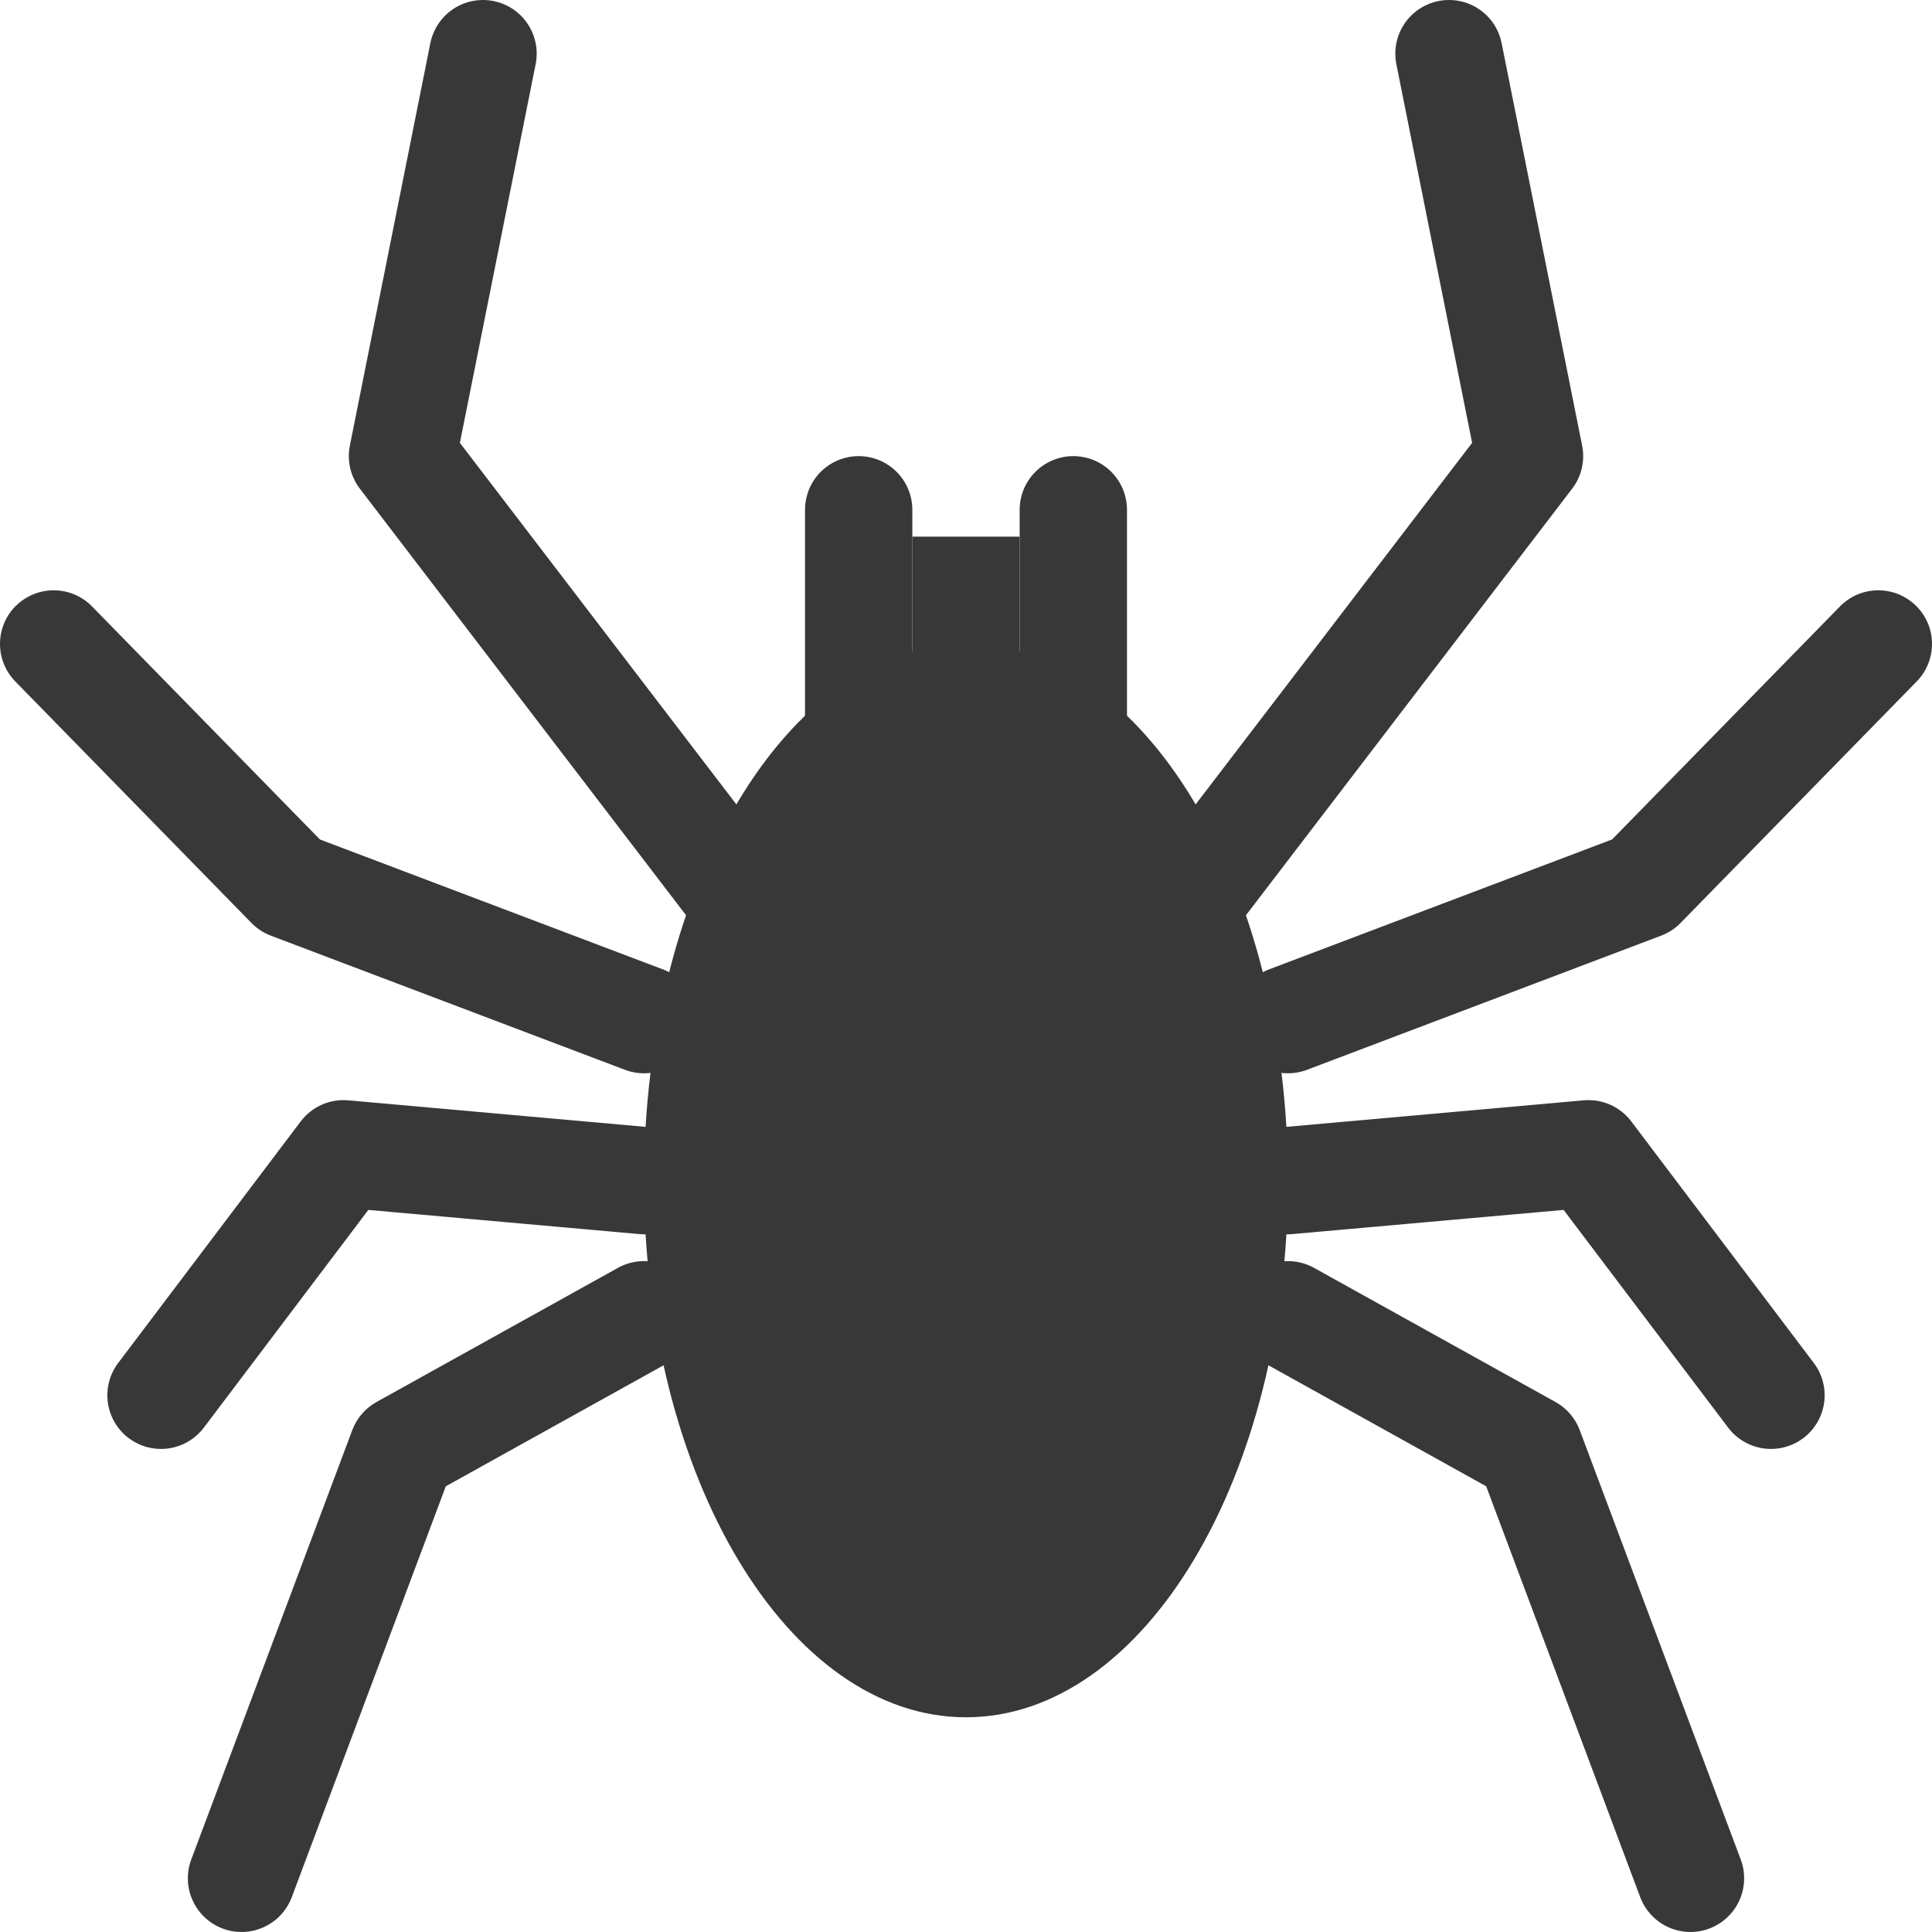
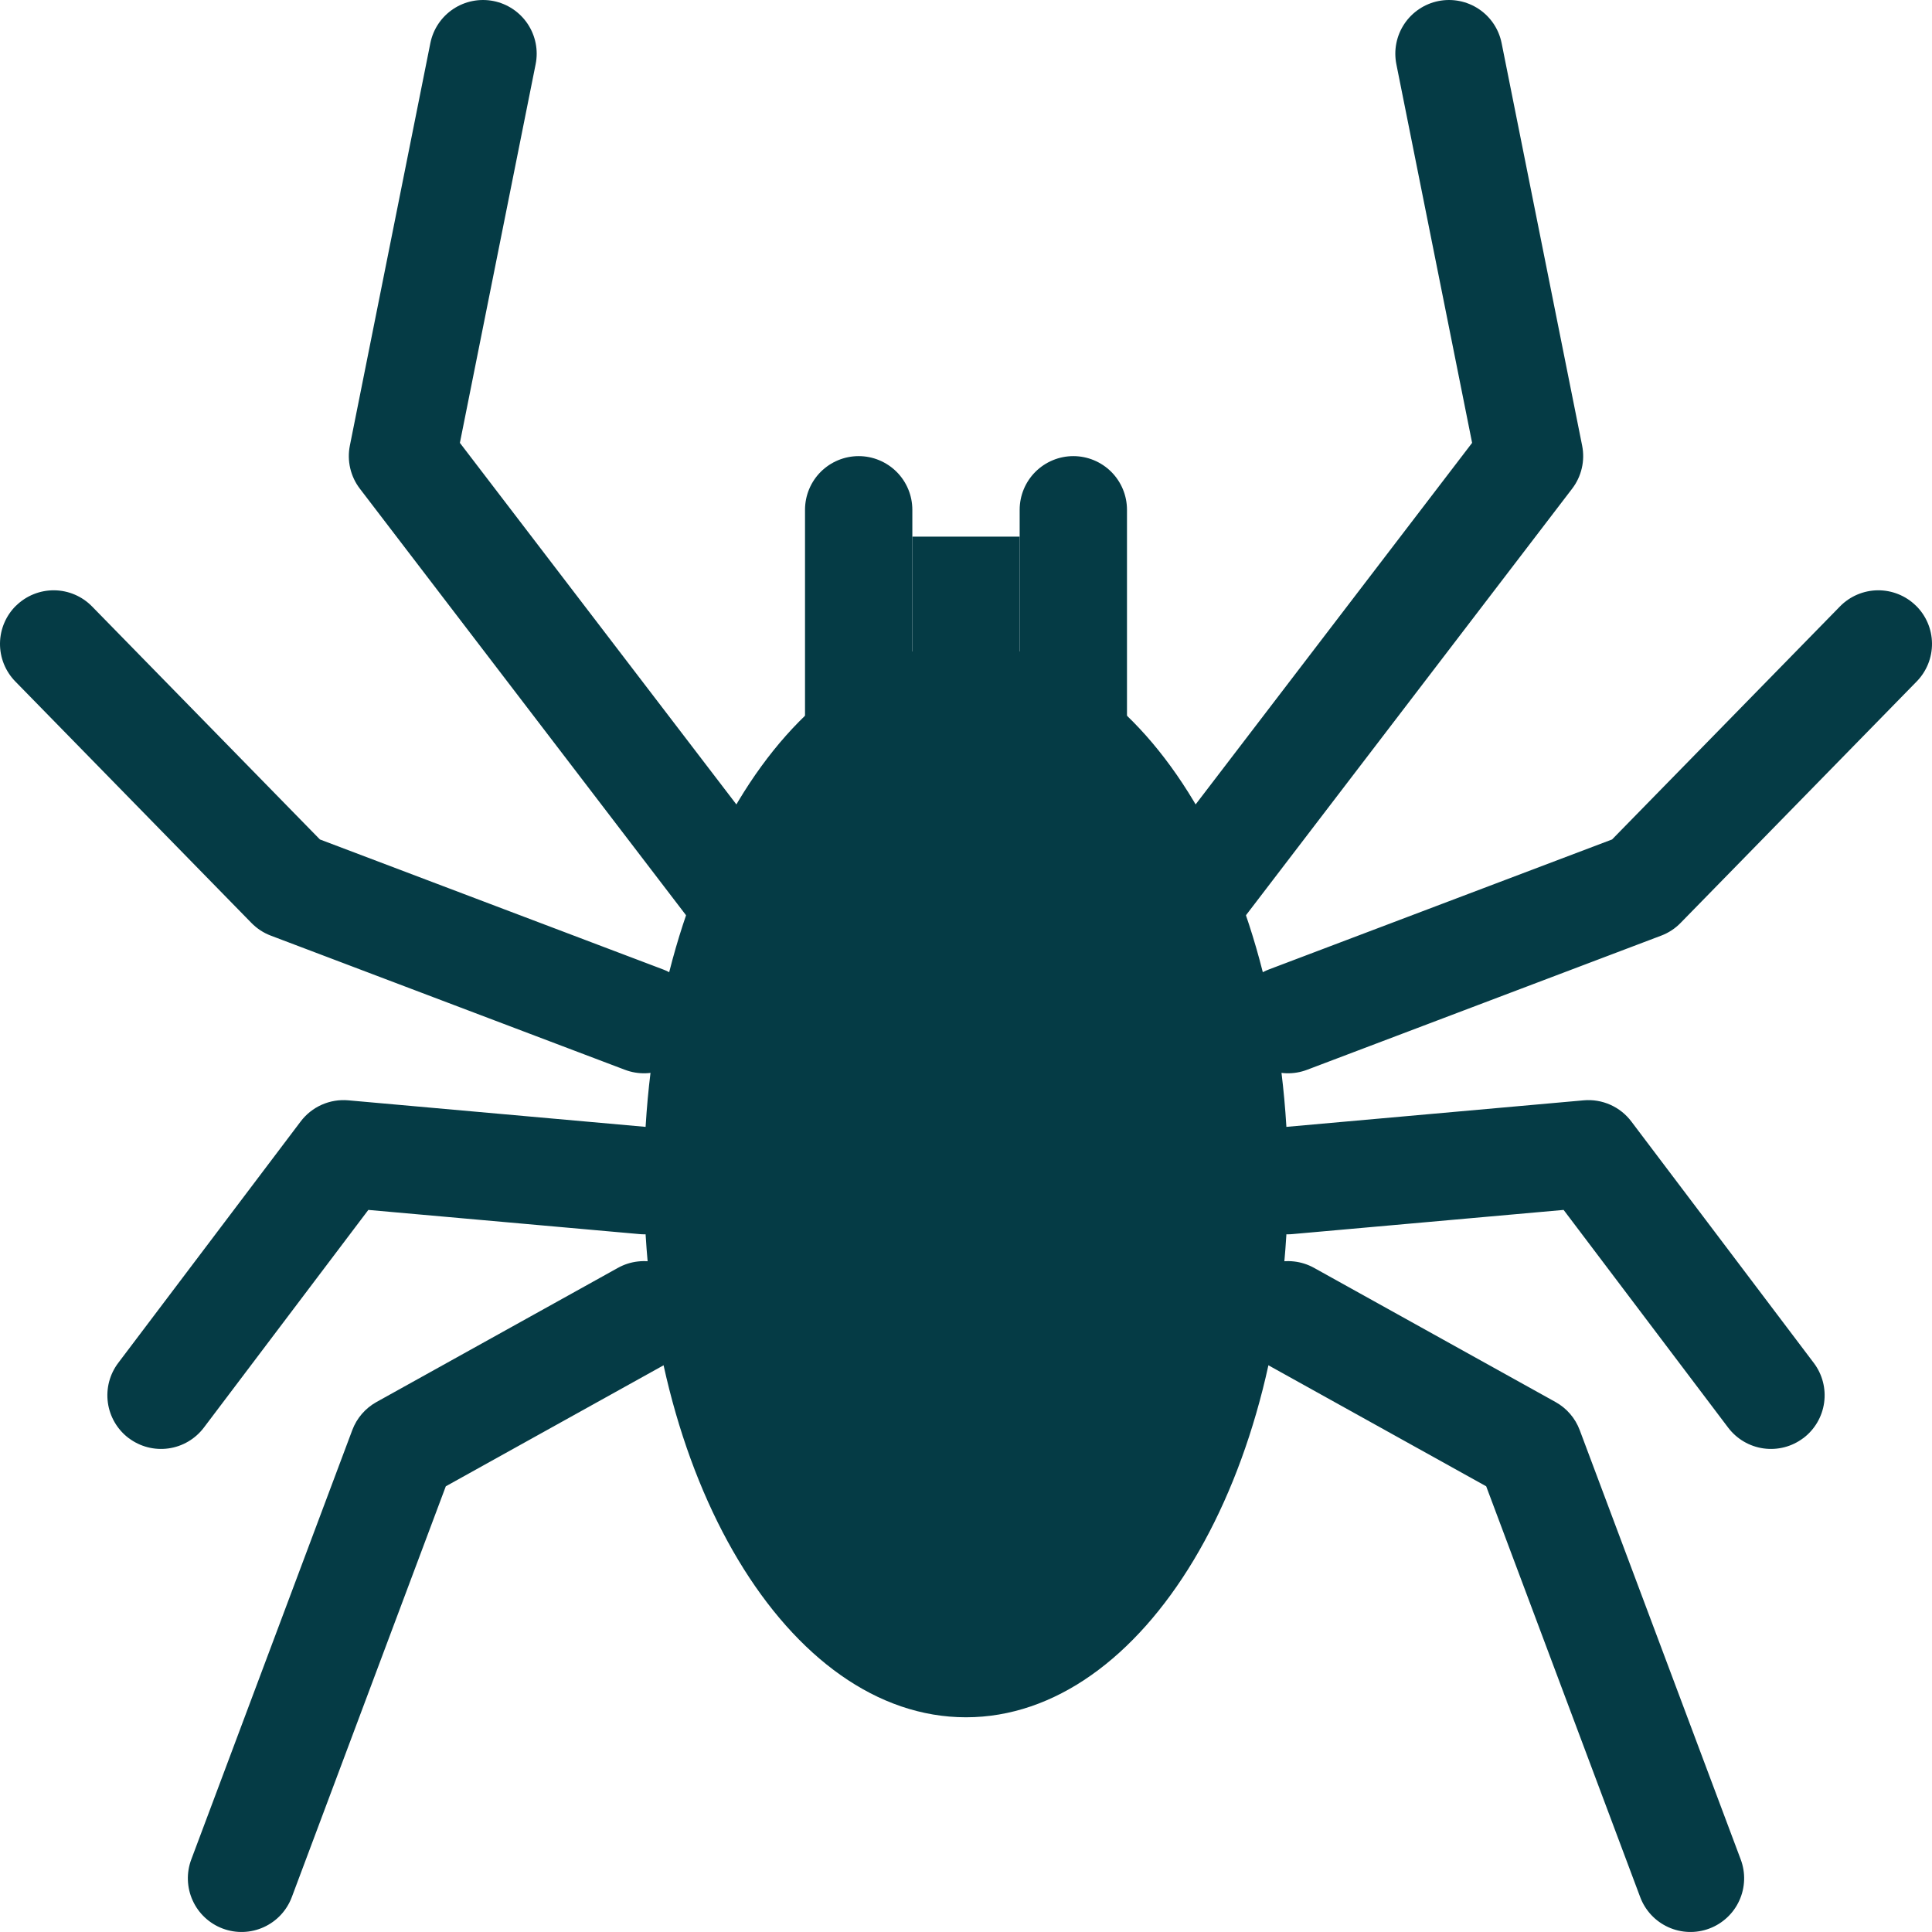
<svg xmlns="http://www.w3.org/2000/svg" width="80" height="80" viewBox="0 0 80 80" fill="none">
-   <path d="M53.333 48.887C53.333 61.16 47.364 71.109 40 71.109C32.636 71.109 26.667 61.16 26.667 48.887C26.667 36.614 32.636 26.665 40 26.665C47.364 26.665 53.333 36.614 53.333 48.887Z" fill="#383838" />
-   <path fill-rule="evenodd" clip-rule="evenodd" d="M59.564 0.043C60.142 -0.072 60.742 0.046 61.233 0.373C61.723 0.699 62.064 1.208 62.179 1.786L65.513 18.452C65.575 18.762 65.57 19.082 65.498 19.39C65.426 19.698 65.29 19.987 65.097 20.238L50.653 39.127C50.479 39.366 50.258 39.568 50.004 39.721C49.751 39.873 49.469 39.974 49.176 40.016C48.883 40.058 48.585 40.042 48.298 39.967C48.012 39.893 47.743 39.761 47.508 39.582C47.273 39.402 47.076 39.177 46.929 38.92C46.782 38.663 46.688 38.379 46.652 38.085C46.617 37.791 46.64 37.493 46.721 37.208C46.802 36.924 46.939 36.658 47.124 36.427L60.957 18.338L57.82 2.657C57.705 2.079 57.824 1.479 58.151 0.989C58.478 0.499 58.986 0.159 59.564 0.043V0.043ZM20.436 0.043C19.858 -0.072 19.258 0.046 18.767 0.373C18.277 0.699 17.936 1.208 17.82 1.786L14.487 18.452C14.425 18.762 14.43 19.082 14.502 19.39C14.574 19.698 14.71 19.987 14.903 20.238L29.347 39.127C29.521 39.366 29.742 39.568 29.996 39.721C30.249 39.873 30.531 39.974 30.824 40.016C31.117 40.058 31.415 40.042 31.702 39.967C31.988 39.893 32.257 39.761 32.492 39.582C32.727 39.402 32.924 39.177 33.071 38.92C33.218 38.663 33.312 38.379 33.348 38.085C33.383 37.791 33.36 37.493 33.279 37.208C33.198 36.924 33.061 36.658 32.876 36.427L19.043 18.338L22.18 2.657C22.296 2.079 22.176 1.479 21.849 0.989C21.522 0.499 21.014 0.159 20.436 0.043V0.043ZM79.332 25.076C79.754 25.488 79.994 26.051 80 26.64C80.006 27.23 79.778 27.797 79.366 28.218L69.588 38.218C69.363 38.449 69.09 38.628 68.788 38.742L54.122 44.298C53.571 44.507 52.959 44.489 52.422 44.247C51.884 44.005 51.465 43.56 51.255 43.009C51.046 42.458 51.064 41.846 51.306 41.309C51.548 40.771 51.993 40.352 52.544 40.142L66.753 34.76L76.188 25.112C76.6 24.69 77.163 24.45 77.752 24.443C78.341 24.437 78.909 24.664 79.33 25.076H79.332ZM70.779 79.857C71.053 79.755 71.303 79.599 71.516 79.4C71.73 79.201 71.902 78.961 72.022 78.695C72.143 78.43 72.21 78.143 72.22 77.851C72.23 77.559 72.182 77.268 72.079 76.995L65.413 59.218C65.228 58.724 64.874 58.312 64.413 58.056L54.413 52.5C53.898 52.214 53.29 52.144 52.723 52.305C52.157 52.467 51.677 52.847 51.391 53.362C51.105 53.877 51.034 54.485 51.196 55.052C51.358 55.619 51.738 56.098 52.253 56.384L61.54 61.544L67.917 78.555C68.019 78.829 68.175 79.079 68.374 79.293C68.573 79.506 68.813 79.678 69.078 79.799C69.344 79.92 69.631 79.988 69.923 79.998C70.215 80.008 70.506 79.96 70.779 79.857V79.857ZM74.673 59.549C75.142 59.194 75.452 58.666 75.533 58.083C75.614 57.5 75.461 56.908 75.106 56.438L67.55 46.438C67.323 46.137 67.023 45.898 66.678 45.745C66.334 45.592 65.955 45.529 65.579 45.562L53.135 46.673C52.843 46.697 52.558 46.779 52.297 46.913C52.037 47.047 51.805 47.232 51.616 47.456C51.427 47.681 51.285 47.94 51.196 48.22C51.108 48.5 51.076 48.794 51.102 49.086C51.128 49.378 51.212 49.662 51.348 49.922C51.485 50.182 51.671 50.412 51.897 50.599C52.123 50.786 52.383 50.927 52.664 51.013C52.944 51.099 53.239 51.129 53.531 51.1L64.746 50.1L71.559 59.115C71.915 59.585 72.442 59.895 73.025 59.976C73.609 60.057 74.2 59.904 74.67 59.549H74.673ZM0.667 25.076C0.246 25.488 0.006 26.051 0 26.64C-0.006 27.23 0.222 27.797 0.634 28.218L10.412 38.218C10.638 38.449 10.912 38.629 11.212 38.742L25.878 44.298C26.429 44.507 27.041 44.489 27.578 44.247C28.116 44.005 28.535 43.56 28.745 43.009C28.954 42.458 28.936 41.846 28.694 41.309C28.452 40.771 28.007 40.352 27.456 40.142L13.247 34.76L3.812 25.112C3.4 24.69 2.837 24.45 2.248 24.443C1.659 24.437 1.091 24.664 0.67 25.076H0.667ZM9.221 79.857C8.947 79.755 8.697 79.599 8.484 79.4C8.27 79.201 8.098 78.961 7.978 78.695C7.857 78.43 7.79 78.143 7.78 77.851C7.77 77.559 7.818 77.268 7.921 76.995L14.587 59.218C14.772 58.724 15.127 58.312 15.587 58.056L25.587 52.5C25.842 52.358 26.122 52.268 26.412 52.235C26.702 52.201 26.996 52.225 27.277 52.305C27.557 52.385 27.819 52.52 28.048 52.701C28.277 52.883 28.467 53.107 28.609 53.362C28.751 53.617 28.841 53.898 28.875 54.188C28.908 54.478 28.884 54.771 28.804 55.052C28.724 55.333 28.589 55.595 28.408 55.823C28.227 56.052 28.002 56.243 27.747 56.384L18.46 61.544L12.083 78.555C11.98 78.829 11.825 79.079 11.626 79.293C11.427 79.506 11.187 79.678 10.922 79.799C10.656 79.92 10.369 79.988 10.077 79.998C9.785 80.008 9.494 79.96 9.221 79.857ZM5.327 59.549C4.858 59.194 4.548 58.666 4.467 58.083C4.386 57.5 4.539 56.908 4.894 56.438L12.45 46.438C12.677 46.137 12.977 45.898 13.322 45.745C13.666 45.592 14.045 45.529 14.421 45.562L26.865 46.673C27.157 46.697 27.442 46.779 27.703 46.913C27.963 47.047 28.195 47.232 28.384 47.456C28.573 47.681 28.715 47.94 28.804 48.22C28.892 48.5 28.924 48.794 28.898 49.086C28.872 49.378 28.788 49.662 28.652 49.922C28.515 50.182 28.329 50.412 28.103 50.599C27.877 50.786 27.617 50.927 27.336 51.013C27.056 51.099 26.761 51.129 26.469 51.1L15.252 50.1L8.441 59.115C8.085 59.585 7.558 59.895 6.975 59.976C6.391 60.057 5.8 59.904 5.33 59.549H5.327ZM35.556 18.887C36.145 18.887 36.71 19.122 37.127 19.538C37.544 19.955 37.778 20.52 37.778 21.11V32.221C37.778 32.81 37.544 33.375 37.127 33.792C36.71 34.209 36.145 34.443 35.556 34.443C34.966 34.443 34.401 34.209 33.984 33.792C33.568 33.375 33.334 32.81 33.334 32.221V21.11C33.334 20.52 33.568 19.955 33.984 19.538C34.401 19.122 34.966 18.887 35.556 18.887ZM44.444 18.887C45.034 18.887 45.599 19.122 46.016 19.538C46.432 19.955 46.666 20.52 46.666 21.11V32.221C46.666 32.81 46.432 33.375 46.016 33.792C45.599 34.209 45.034 34.443 44.444 34.443C43.855 34.443 43.29 34.209 42.873 33.792C42.456 33.375 42.222 32.81 42.222 32.221V21.11C42.222 20.52 42.456 19.955 42.873 19.538C43.29 19.122 43.855 18.887 44.444 18.887Z" fill="#383838" />
-   <path d="M37.778 22.221H42.222V28.887H37.778V22.221Z" fill="#383838" />
+   <path d="M53.333 48.887C53.333 61.16 47.364 71.109 40 71.109C32.636 71.109 26.667 61.16 26.667 48.887C26.667 36.614 32.636 26.665 40 26.665C47.364 26.665 53.333 36.614 53.333 48.887Z" fill="#053B45" />
+   <path fill-rule="evenodd" clip-rule="evenodd" d="M59.564 0.043C60.142 -0.072 60.742 0.046 61.233 0.373C61.723 0.699 62.064 1.208 62.179 1.786L65.513 18.452C65.575 18.762 65.57 19.082 65.498 19.39C65.426 19.698 65.29 19.987 65.097 20.238L50.653 39.127C50.479 39.366 50.258 39.568 50.004 39.721C49.751 39.873 49.469 39.974 49.176 40.016C48.883 40.058 48.585 40.042 48.298 39.967C48.012 39.893 47.743 39.761 47.508 39.582C47.273 39.402 47.076 39.177 46.929 38.92C46.782 38.663 46.688 38.379 46.652 38.085C46.617 37.791 46.64 37.493 46.721 37.208C46.802 36.924 46.939 36.658 47.124 36.427L60.957 18.338L57.82 2.657C57.705 2.079 57.824 1.479 58.151 0.989C58.478 0.499 58.986 0.159 59.564 0.043V0.043ZM20.436 0.043C19.858 -0.072 19.258 0.046 18.767 0.373C18.277 0.699 17.936 1.208 17.82 1.786L14.487 18.452C14.425 18.762 14.43 19.082 14.502 19.39C14.574 19.698 14.71 19.987 14.903 20.238L29.347 39.127C29.521 39.366 29.742 39.568 29.996 39.721C30.249 39.873 30.531 39.974 30.824 40.016C31.117 40.058 31.415 40.042 31.702 39.967C31.988 39.893 32.257 39.761 32.492 39.582C32.727 39.402 32.924 39.177 33.071 38.92C33.218 38.663 33.312 38.379 33.348 38.085C33.383 37.791 33.36 37.493 33.279 37.208C33.198 36.924 33.061 36.658 32.876 36.427L19.043 18.338L22.18 2.657C22.296 2.079 22.176 1.479 21.849 0.989C21.522 0.499 21.014 0.159 20.436 0.043V0.043ZM79.332 25.076C79.754 25.488 79.994 26.051 80 26.64C80.006 27.23 79.778 27.797 79.366 28.218L69.588 38.218C69.363 38.449 69.09 38.628 68.788 38.742L54.122 44.298C53.571 44.507 52.959 44.489 52.422 44.247C51.884 44.005 51.465 43.56 51.255 43.009C51.046 42.458 51.064 41.846 51.306 41.309C51.548 40.771 51.993 40.352 52.544 40.142L66.753 34.76L76.188 25.112C76.6 24.69 77.163 24.45 77.752 24.443C78.341 24.437 78.909 24.664 79.33 25.076H79.332ZM70.779 79.857C71.053 79.755 71.303 79.599 71.516 79.4C71.73 79.201 71.902 78.961 72.022 78.695C72.143 78.43 72.21 78.143 72.22 77.851C72.23 77.559 72.182 77.268 72.079 76.995L65.413 59.218C65.228 58.724 64.874 58.312 64.413 58.056L54.413 52.5C53.898 52.214 53.29 52.144 52.723 52.305C52.157 52.467 51.677 52.847 51.391 53.362C51.105 53.877 51.034 54.485 51.196 55.052C51.358 55.619 51.738 56.098 52.253 56.384L61.54 61.544L67.917 78.555C68.019 78.829 68.175 79.079 68.374 79.293C68.573 79.506 68.813 79.678 69.078 79.799C69.344 79.92 69.631 79.988 69.923 79.998C70.215 80.008 70.506 79.96 70.779 79.857V79.857ZM74.673 59.549C75.142 59.194 75.452 58.666 75.533 58.083C75.614 57.5 75.461 56.908 75.106 56.438L67.55 46.438C67.323 46.137 67.023 45.898 66.678 45.745C66.334 45.592 65.955 45.529 65.579 45.562L53.135 46.673C52.843 46.697 52.558 46.779 52.297 46.913C52.037 47.047 51.805 47.232 51.616 47.456C51.427 47.681 51.285 47.94 51.196 48.22C51.108 48.5 51.076 48.794 51.102 49.086C51.128 49.378 51.212 49.662 51.348 49.922C51.485 50.182 51.671 50.412 51.897 50.599C52.123 50.786 52.383 50.927 52.664 51.013C52.944 51.099 53.239 51.129 53.531 51.1L64.746 50.1L71.559 59.115C71.915 59.585 72.442 59.895 73.025 59.976C73.609 60.057 74.2 59.904 74.67 59.549H74.673ZM0.667 25.076C0.246 25.488 0.006 26.051 0 26.64C-0.006 27.23 0.222 27.797 0.634 28.218L10.412 38.218C10.638 38.449 10.912 38.629 11.212 38.742L25.878 44.298C26.429 44.507 27.041 44.489 27.578 44.247C28.116 44.005 28.535 43.56 28.745 43.009C28.954 42.458 28.936 41.846 28.694 41.309C28.452 40.771 28.007 40.352 27.456 40.142L13.247 34.76L3.812 25.112C3.4 24.69 2.837 24.45 2.248 24.443C1.659 24.437 1.091 24.664 0.67 25.076H0.667ZM9.221 79.857C8.947 79.755 8.697 79.599 8.484 79.4C8.27 79.201 8.098 78.961 7.978 78.695C7.857 78.43 7.79 78.143 7.78 77.851C7.77 77.559 7.818 77.268 7.921 76.995L14.587 59.218C14.772 58.724 15.127 58.312 15.587 58.056L25.587 52.5C25.842 52.358 26.122 52.268 26.412 52.235C26.702 52.201 26.996 52.225 27.277 52.305C27.557 52.385 27.819 52.52 28.048 52.701C28.277 52.883 28.467 53.107 28.609 53.362C28.751 53.617 28.841 53.898 28.875 54.188C28.908 54.478 28.884 54.771 28.804 55.052C28.724 55.333 28.589 55.595 28.408 55.823C28.227 56.052 28.002 56.243 27.747 56.384L18.46 61.544L12.083 78.555C11.98 78.829 11.825 79.079 11.626 79.293C11.427 79.506 11.187 79.678 10.922 79.799C10.656 79.92 10.369 79.988 10.077 79.998C9.785 80.008 9.494 79.96 9.221 79.857ZM5.327 59.549C4.858 59.194 4.548 58.666 4.467 58.083C4.386 57.5 4.539 56.908 4.894 56.438L12.45 46.438C12.677 46.137 12.977 45.898 13.322 45.745C13.666 45.592 14.045 45.529 14.421 45.562L26.865 46.673C27.157 46.697 27.442 46.779 27.703 46.913C27.963 47.047 28.195 47.232 28.384 47.456C28.573 47.681 28.715 47.94 28.804 48.22C28.892 48.5 28.924 48.794 28.898 49.086C28.872 49.378 28.788 49.662 28.652 49.922C28.515 50.182 28.329 50.412 28.103 50.599C27.877 50.786 27.617 50.927 27.336 51.013C27.056 51.099 26.761 51.129 26.469 51.1L15.252 50.1L8.441 59.115C8.085 59.585 7.558 59.895 6.975 59.976C6.391 60.057 5.8 59.904 5.33 59.549H5.327ZM35.556 18.887C36.145 18.887 36.71 19.122 37.127 19.538C37.544 19.955 37.778 20.52 37.778 21.11V32.221C37.778 32.81 37.544 33.375 37.127 33.792C36.71 34.209 36.145 34.443 35.556 34.443C34.966 34.443 34.401 34.209 33.984 33.792C33.568 33.375 33.334 32.81 33.334 32.221V21.11C33.334 20.52 33.568 19.955 33.984 19.538C34.401 19.122 34.966 18.887 35.556 18.887ZM44.444 18.887C45.034 18.887 45.599 19.122 46.016 19.538C46.432 19.955 46.666 20.52 46.666 21.11V32.221C46.666 32.81 46.432 33.375 46.016 33.792C45.599 34.209 45.034 34.443 44.444 34.443C43.855 34.443 43.29 34.209 42.873 33.792C42.456 33.375 42.222 32.81 42.222 32.221V21.11C42.222 20.52 42.456 19.955 42.873 19.538C43.29 19.122 43.855 18.887 44.444 18.887Z" fill="#053B45" />
+   <path d="M37.778 22.221H42.222V28.887H37.778V22.221Z" fill="#053B45" />
</svg>
